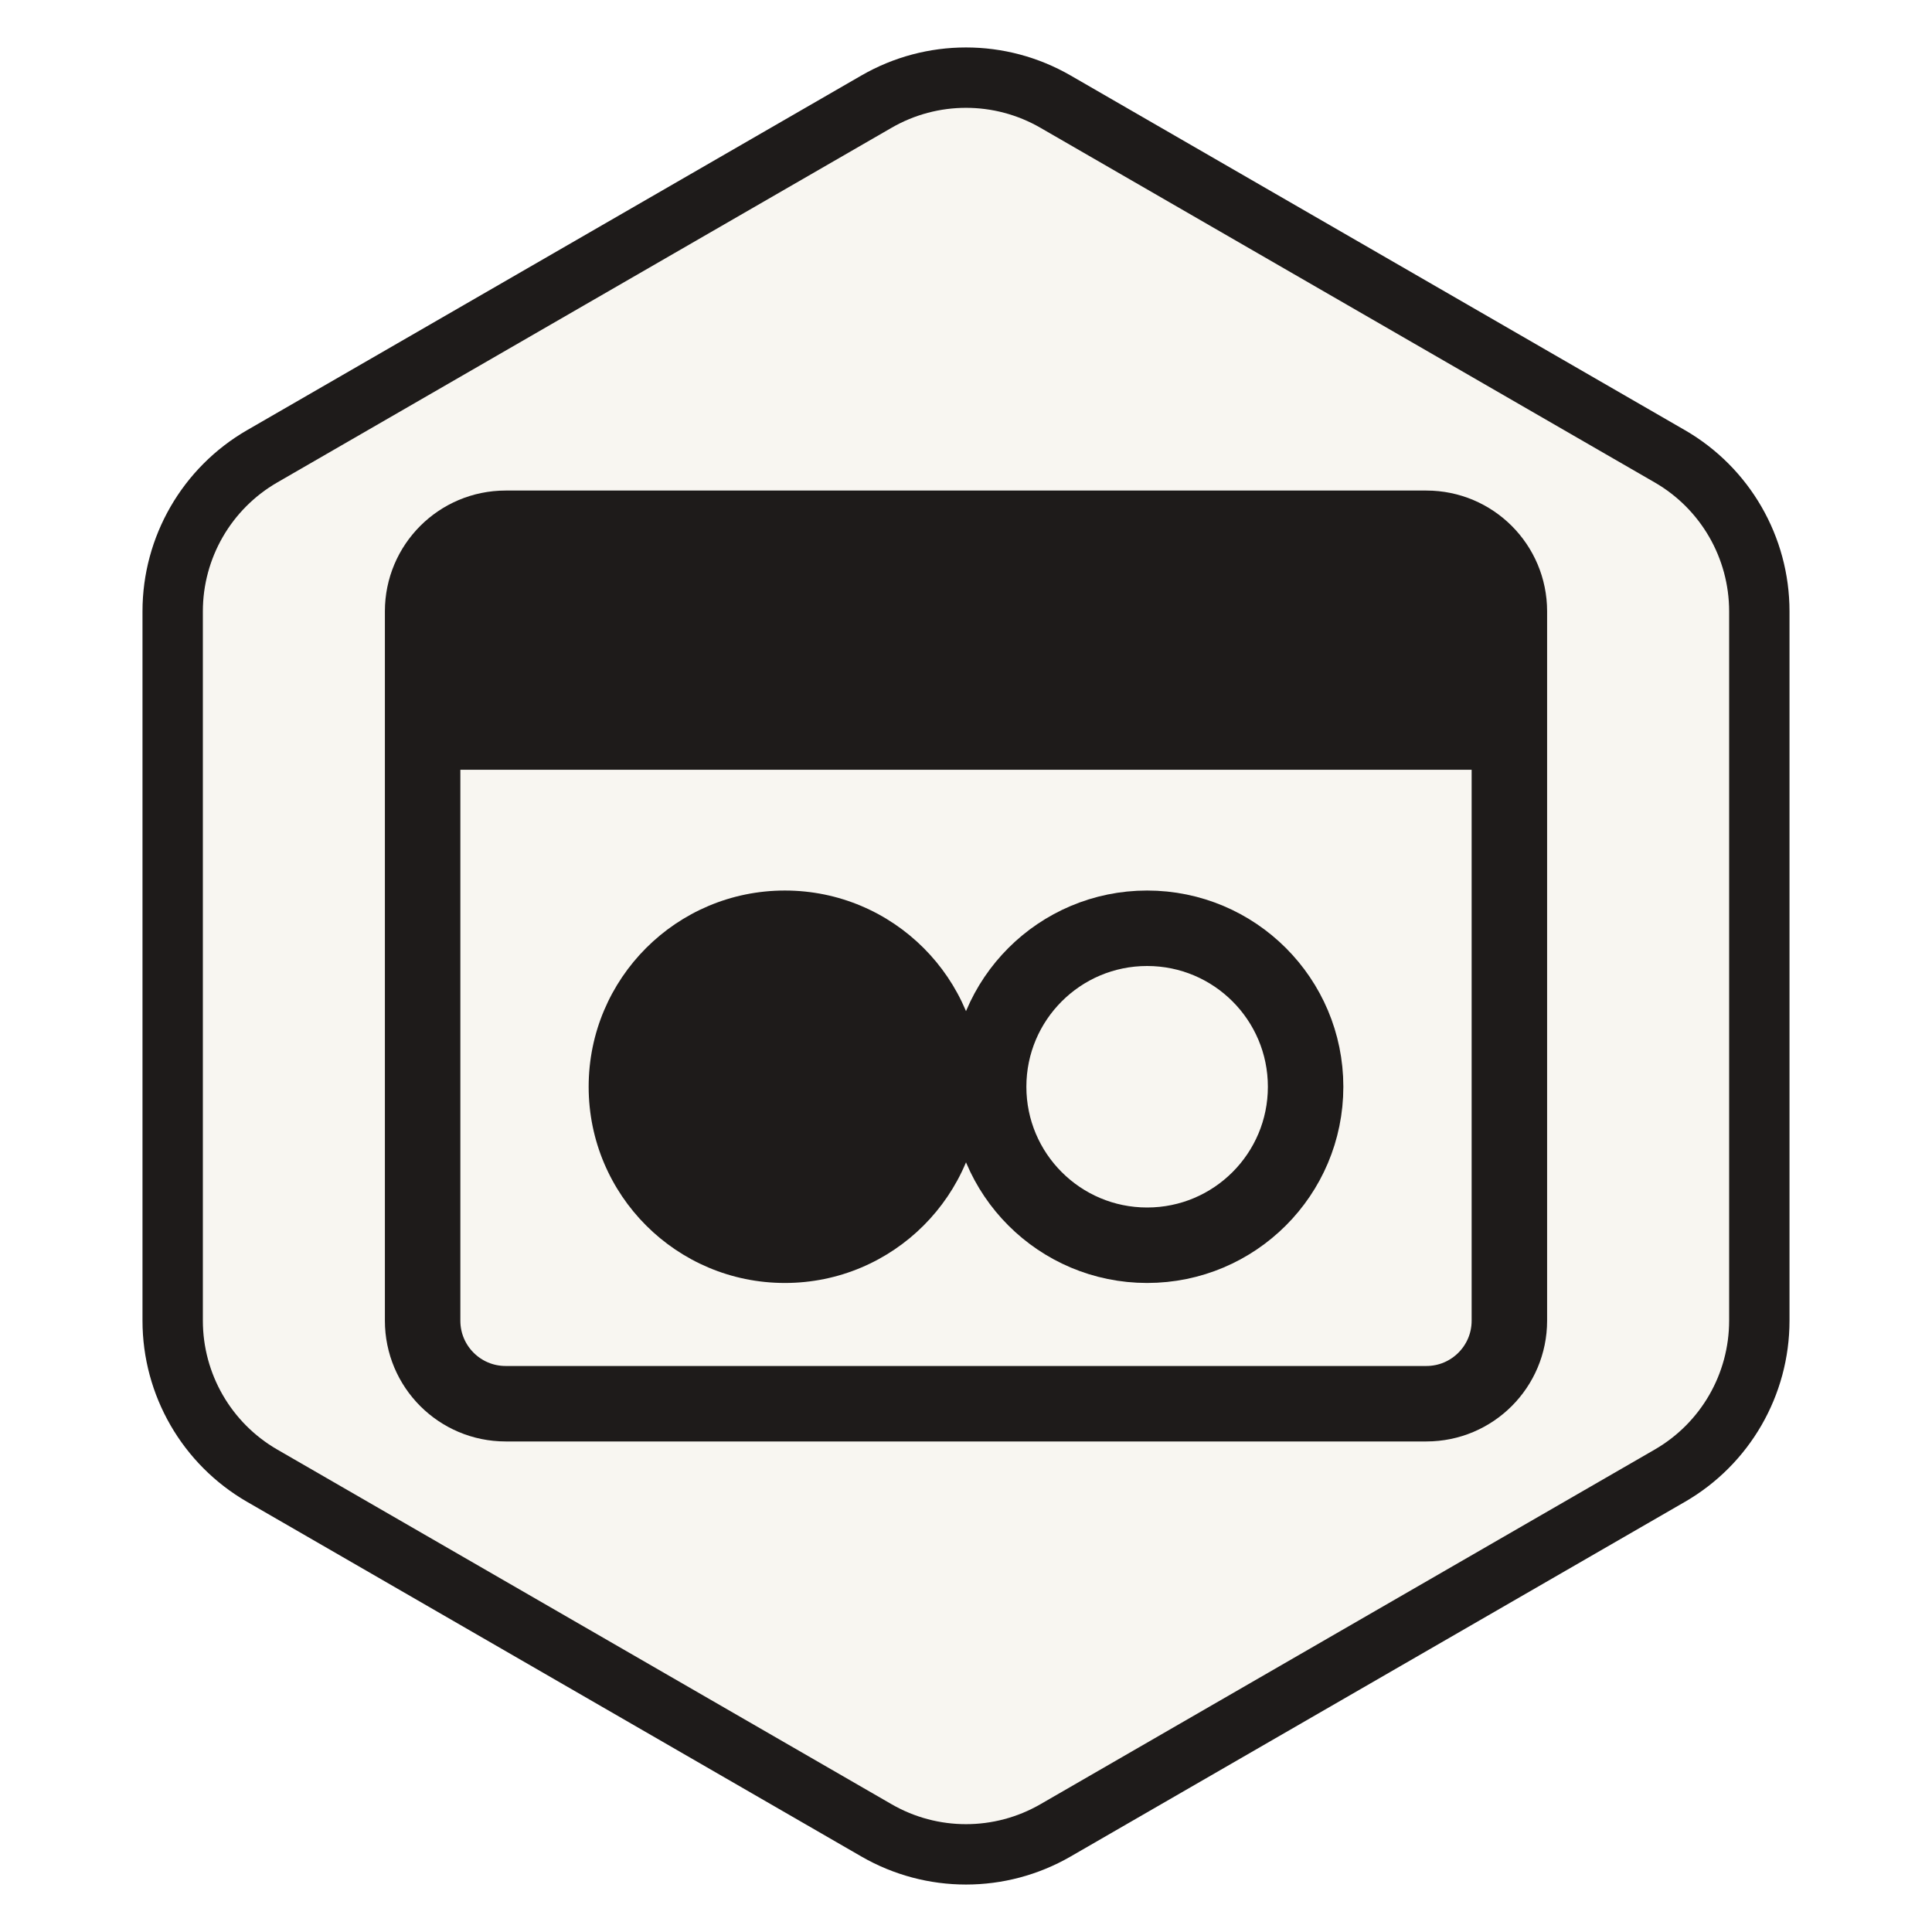
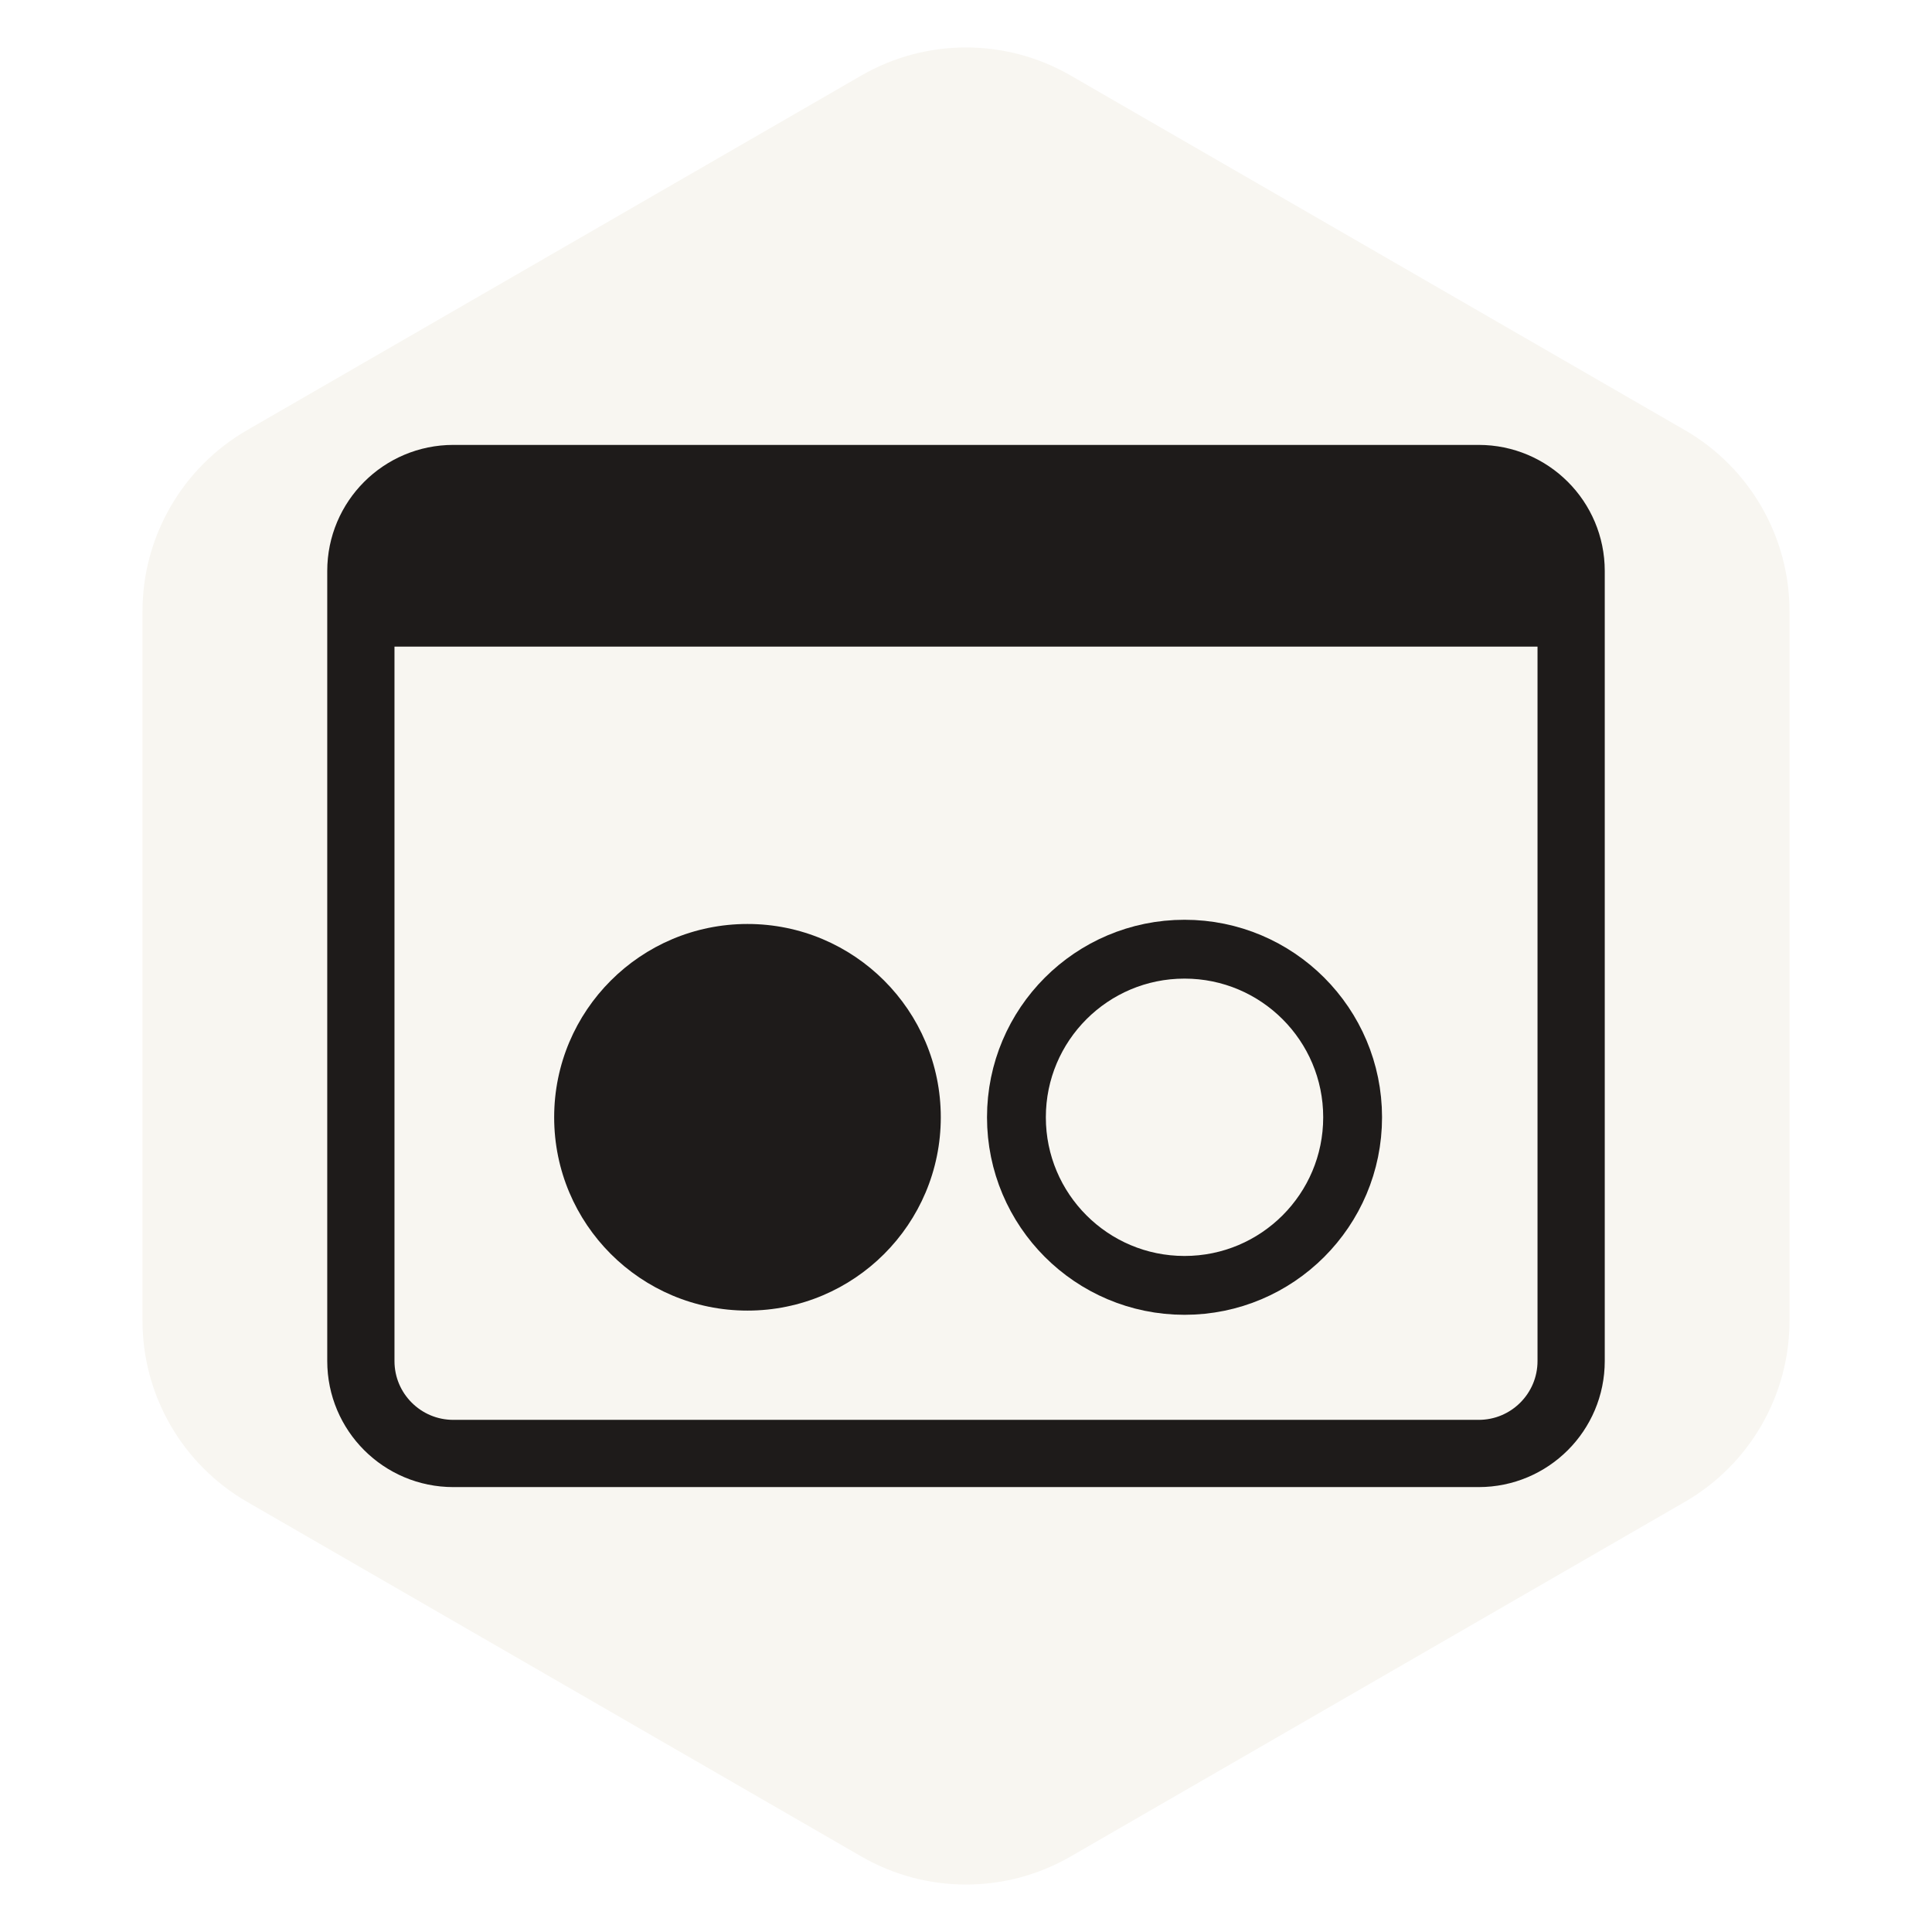
<svg xmlns="http://www.w3.org/2000/svg" width="256" height="256" viewBox="0 0 256 256" role="img" aria-labelledby="personal-website-title personal-website-desc">
-   <path id="personal-website-paper" d="M180.56 36.964L221.259 60.462A23.72 23.72 0 0 1 233.119 81.004L233.119 174.996A23.72 23.72 0 0 1 221.259 195.538L139.86 242.534A23.72 23.72 0 0 1 116.14 242.534L34.741 195.538A23.72 23.72 0 0 1 22.881 174.996L22.881 81.004A23.72 23.72 0 0 1 34.741 60.462L116.14 13.466A23.72 23.72 0 0 1 139.86 13.466Z" fill="#F8F6F1" />
+   <path id="personal-website-paper" d="M182.56 33.5L223.259 56.998A27.72 27.72 0 0 1 237.119 81.004L237.119 174.996A27.72 27.72 0 0 1 223.259 199.002L141.86 245.998A27.72 27.72 0 0 1 114.14 245.998L32.741 199.002A27.72 27.72 0 0 1 18.881 174.996L18.881 81.004A27.72 27.72 0 0 1 32.741 56.998L114.14 10.002A27.72 27.72 0 0 1 141.86 10.002Z" fill="#F8F6F1" />
  <g id="personal-website-motif">
-     <path d="M67 70L189 70C195.075 70 200 74.925 200 81L200 175C200 181.075 195.075 186 189 186L67 186C60.925 186 56 181.075 56 175L56 81C56 74.925 60.925 70 67 70Z" fill="#F8F6F1" />
-     <path d="M130 144C130 158.359 118.359 170 104 170C89.641 170 78 158.359 78 144C78 129.641 89.641 118 104 118C118.359 118 130 129.641 130 144Z" fill="#1E1B1A" />
-     <path d="M173 144C173 155.598 163.598 165 152 165C140.402 165 131 155.598 131 144C131 132.402 140.402 123 152 123C163.598 123 173 132.402 173 144Z" fill="#F8F6F1" />
-     <path d="M173 144C173 155.598 163.598 165 152 165C140.402 165 131 155.598 131 144C131 132.402 140.402 123 152 123C163.598 123 173 132.402 173 144Z" fill="none" stroke="#1E1B1A" stroke-width="10" />
-     <path d="M56 81C56 74.925 60.925 70 67 70L189 70C195.075 70 200 74.925 200 81L200 102L56 102Z" fill="#1E1B1A" />
-     <path d="M67 70L189 70C195.075 70 200 74.925 200 81L200 175C200 181.075 195.075 186 189 186L67 186C60.925 186 56 181.075 56 175L56 81C56 74.925 60.925 70 67 70Z" fill="none" stroke="#1E1B1A" stroke-width="10" />
+     <path d="M60.066 63.407L195.934 63.407C202.7 63.407 208.184 68.892 208.184 75.657L208.184 180.343C208.184 187.108 202.7 192.593 195.934 192.593L60.066 192.593C53.3 192.593 47.816 187.108 47.816 180.343L47.816 75.657C47.816 68.892 53.3 63.407 60.066 63.407Z" fill="#F8F6F1" />
+     <path d="M60.066 63.407L195.934 63.407C202.7 63.407 208.184 68.892 208.184 75.657L208.184 180.343C208.184 187.108 202.7 192.593 195.934 192.593L60.066 192.593C53.3 192.593 47.816 187.108 47.816 180.343L47.816 75.657C47.816 68.892 53.3 63.407 60.066 63.407Z" fill="none" stroke="#1E1B1A" stroke-width="8.909" />
+     <path d="M124.659 148.046C124.659 162.193 113.191 173.661 99.045 173.661C84.898 173.661 73.43 162.193 73.43 148.046C73.43 133.9 84.898 122.432 99.045 122.432C113.191 122.432 124.659 133.9 124.659 148.046Z" fill="#1E1B1A" />
+     <path d="M179.229 148.046C179.229 160.347 169.257 170.32 156.955 170.32C144.654 170.32 134.682 160.347 134.682 148.046C134.682 135.745 144.654 125.773 156.955 125.773C169.257 125.773 179.229 135.745 179.229 148.046Z" fill="#F8F6F1" />
+     <path d="M179.229 148.046C179.229 160.347 169.257 170.32 156.955 170.32C144.654 170.32 134.682 160.347 134.682 148.046C134.682 135.745 144.654 125.773 156.955 125.773C169.257 125.773 179.229 135.745 179.229 148.046Z" fill="none" stroke="#1E1B1A" stroke-width="7.796" />
+     <path d="M47.816 75.657C47.816 68.892 53.3 63.407 60.066 63.407L195.934 63.407C202.7 63.407 208.184 68.892 208.184 75.657L208.184 85.68L47.816 85.68Z" fill="#1E1B1A" />
  </g>
-   <path id="personal-website-frame" d="M182.56 33.5L223.259 56.998A27.72 27.72 0 0 1 237.119 81.004L237.119 174.996A27.72 27.72 0 0 1 223.259 199.002L141.86 245.998A27.72 27.72 0 0 1 114.14 245.998L32.741 199.002A27.72 27.72 0 0 1 18.881 174.996L18.881 81.004A27.72 27.72 0 0 1 32.741 56.998L114.14 10.002A27.72 27.72 0 0 1 141.86 10.002ZM178.56 40.428L219.259 63.926A19.72 19.72 0 0 1 229.119 81.004L229.119 174.996A19.72 19.72 0 0 1 219.259 192.074L137.86 239.07A19.72 19.72 0 0 1 118.14 239.07L36.741 192.074A19.72 19.72 0 0 1 26.881 174.996L26.881 81.004A19.72 19.72 0 0 1 36.741 63.926L118.14 16.93A19.72 19.72 0 0 1 137.86 16.93Z" fill="#1E1B1A" fill-rule="evenodd" />
</svg>
